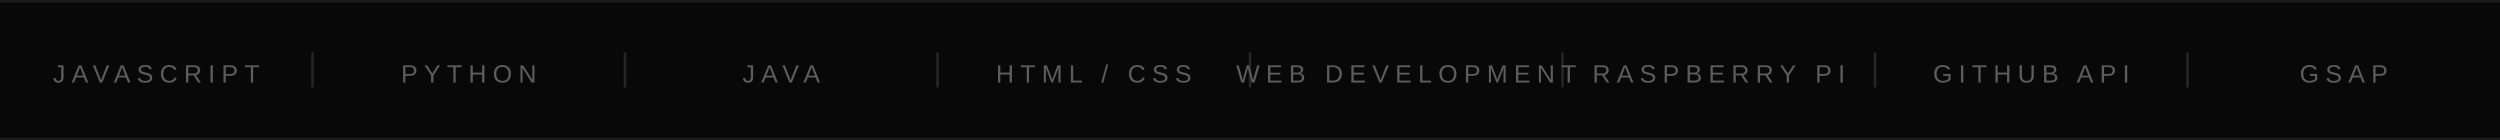
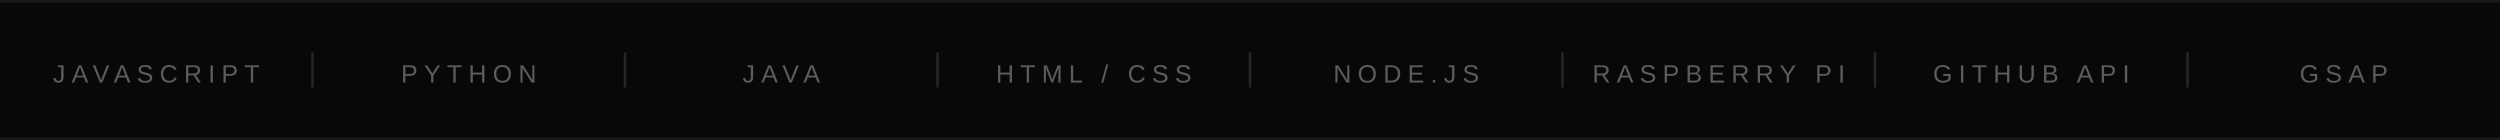
- <svg xmlns="http://www.w3.org/2000/svg" width="1000" height="56" viewBox="0 0 1000 56" role="img" aria-label="Javascript, Python, Java, Html / Css, Arduino, Raspberry Pi, Github Api, Gsap">
+ <svg xmlns="http://www.w3.org/2000/svg" width="1000" height="56" viewBox="0 0 1000 56" role="img" aria-label="JavaScript, Python, Java, HTML / CSS, Node.js, Raspberry Pi, GitHub API, GSAP">
  <defs>
    <linearGradient id="sheen">
      <stop offset="0" stop-color="#fff" stop-opacity="0" />
      <stop offset=".5" stop-color="#fff" stop-opacity=".6" />
      <stop offset="1" stop-color="#fff" stop-opacity="0" />
    </linearGradient>
    <clipPath id="labels">
      <text x="62.5" y="33" text-anchor="middle" font-family="Arial, Helvetica, sans-serif" font-size="10" letter-spacing="2.5">JAVASCRIPT</text>
      <text x="187.5" y="33" text-anchor="middle" font-family="Arial, Helvetica, sans-serif" font-size="10" letter-spacing="2.5">PYTHON</text>
      <text x="312.5" y="33" text-anchor="middle" font-family="Arial, Helvetica, sans-serif" font-size="10" letter-spacing="2.5">JAVA</text>
      <text x="437.5" y="33" text-anchor="middle" font-family="Arial, Helvetica, sans-serif" font-size="10" letter-spacing="2.5">HTML / CSS</text>
-       <text x="562.5" y="33" text-anchor="middle" font-family="Arial, Helvetica, sans-serif" font-size="10" letter-spacing="2.5">WEB DEVELOPMENT</text>
+       <text x="562.5" y="33" text-anchor="middle" font-family="Arial, Helvetica, sans-serif" font-size="10" letter-spacing="2.5">NODE.JS</text>
      <text x="687.5" y="33" text-anchor="middle" font-family="Arial, Helvetica, sans-serif" font-size="10" letter-spacing="2.5">RASPBERRY PI</text>
      <text x="812.5" y="33" text-anchor="middle" font-family="Arial, Helvetica, sans-serif" font-size="10" letter-spacing="2.5">GITHUB API</text>
      <text x="937.5" y="33" text-anchor="middle" font-family="Arial, Helvetica, sans-serif" font-size="10" letter-spacing="2.5">GSAP</text>
    </clipPath>
  </defs>
  <rect width="1000" height="56" fill="#080808" />
  <line x1="0" y1=".5" x2="1000" y2=".5" stroke="#1a1a1a" />
  <line x1="0" y1="55.5" x2="1000" y2="55.5" stroke="#1a1a1a" />
  <line x1="125.0" y1="21" x2="125.0" y2="35" stroke="#262626" />
  <line x1="250.0" y1="21" x2="250.0" y2="35" stroke="#262626" />
  <line x1="375.0" y1="21" x2="375.0" y2="35" stroke="#262626" />
  <line x1="500.0" y1="21" x2="500.0" y2="35" stroke="#262626" />
  <line x1="625.0" y1="21" x2="625.0" y2="35" stroke="#262626" />
  <line x1="750.0" y1="21" x2="750.0" y2="35" stroke="#262626" />
  <line x1="875.0" y1="21" x2="875.0" y2="35" stroke="#262626" />
  <g fill="#5c5c5c">
    <text x="62.5" y="33" text-anchor="middle" font-family="Arial, Helvetica, sans-serif" font-size="10" letter-spacing="2.5">JAVASCRIPT</text>
    <text x="187.5" y="33" text-anchor="middle" font-family="Arial, Helvetica, sans-serif" font-size="10" letter-spacing="2.5">PYTHON</text>
    <text x="312.5" y="33" text-anchor="middle" font-family="Arial, Helvetica, sans-serif" font-size="10" letter-spacing="2.5">JAVA</text>
    <text x="437.5" y="33" text-anchor="middle" font-family="Arial, Helvetica, sans-serif" font-size="10" letter-spacing="2.5">HTML / CSS</text>
-     <text x="562.5" y="33" text-anchor="middle" font-family="Arial, Helvetica, sans-serif" font-size="10" letter-spacing="2.5">WEB DEVELOPMENT</text>
+     <text x="562.5" y="33" text-anchor="middle" font-family="Arial, Helvetica, sans-serif" font-size="10" letter-spacing="2.5">NODE.JS</text>
    <text x="687.5" y="33" text-anchor="middle" font-family="Arial, Helvetica, sans-serif" font-size="10" letter-spacing="2.5">RASPBERRY PI</text>
    <text x="812.5" y="33" text-anchor="middle" font-family="Arial, Helvetica, sans-serif" font-size="10" letter-spacing="2.5">GITHUB API</text>
    <text x="937.5" y="33" text-anchor="middle" font-family="Arial, Helvetica, sans-serif" font-size="10" letter-spacing="2.5">GSAP</text>
  </g>
  <g clip-path="url(#labels)">
    <rect x="-260" y="16" width="240" height="24" fill="url(#sheen)">
      <animate attributeName="x" values="-260;1020;1020" keyTimes="0;.6;1" dur="10s" repeatCount="indefinite" />
    </rect>
  </g>
</svg>
